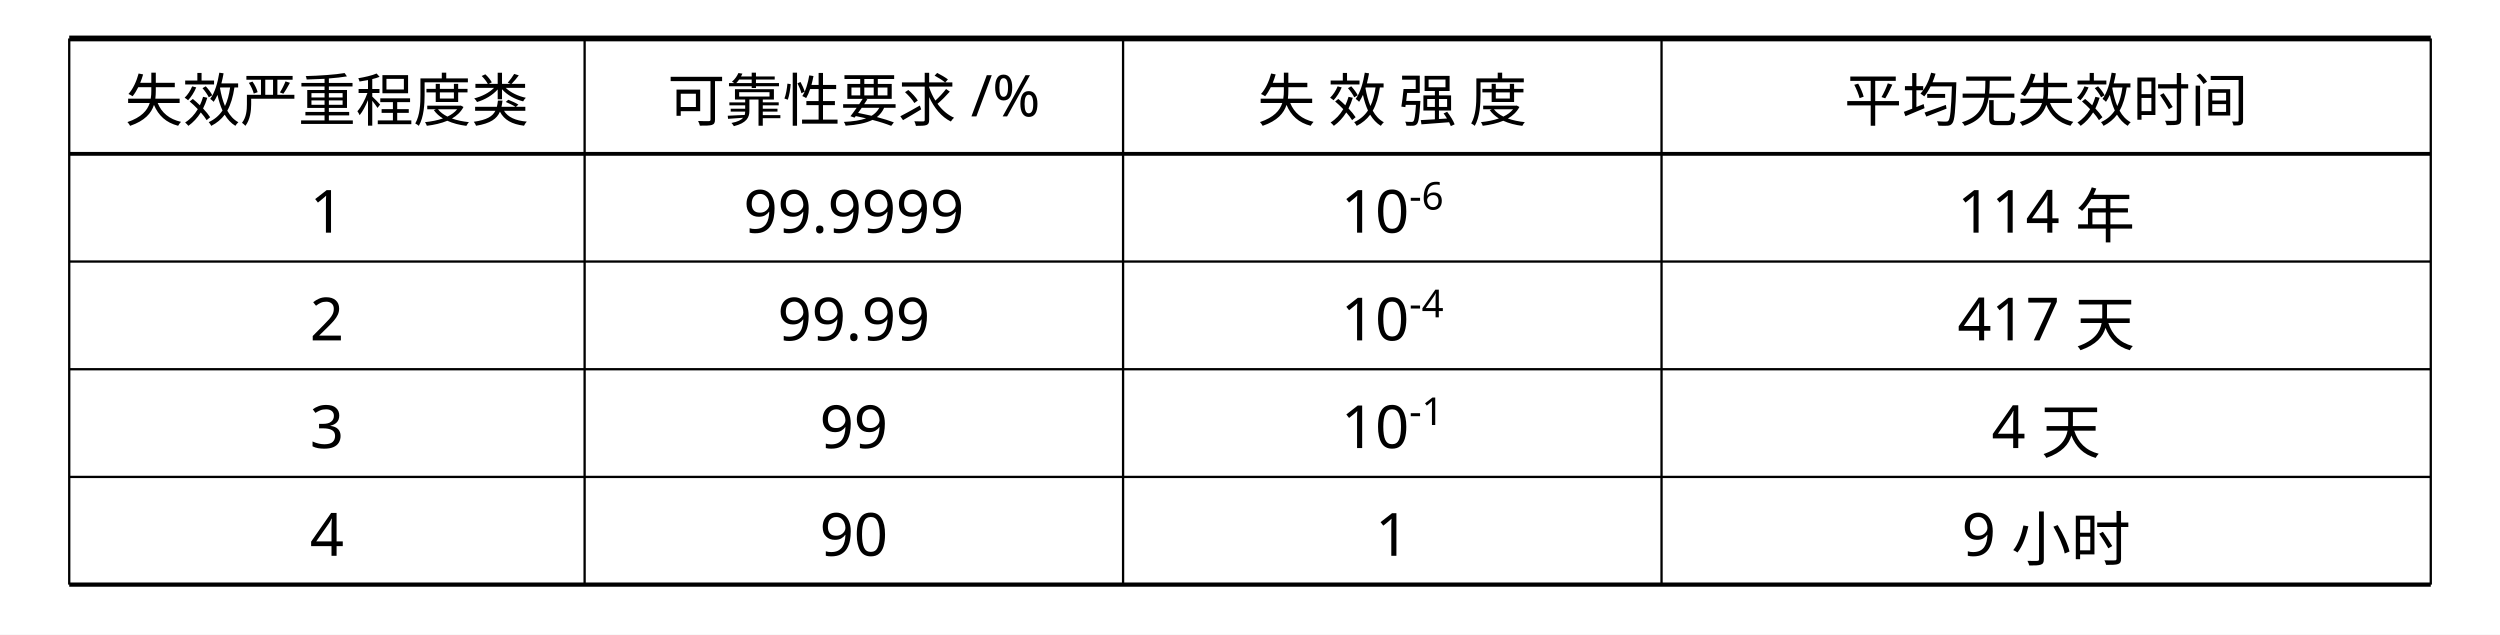
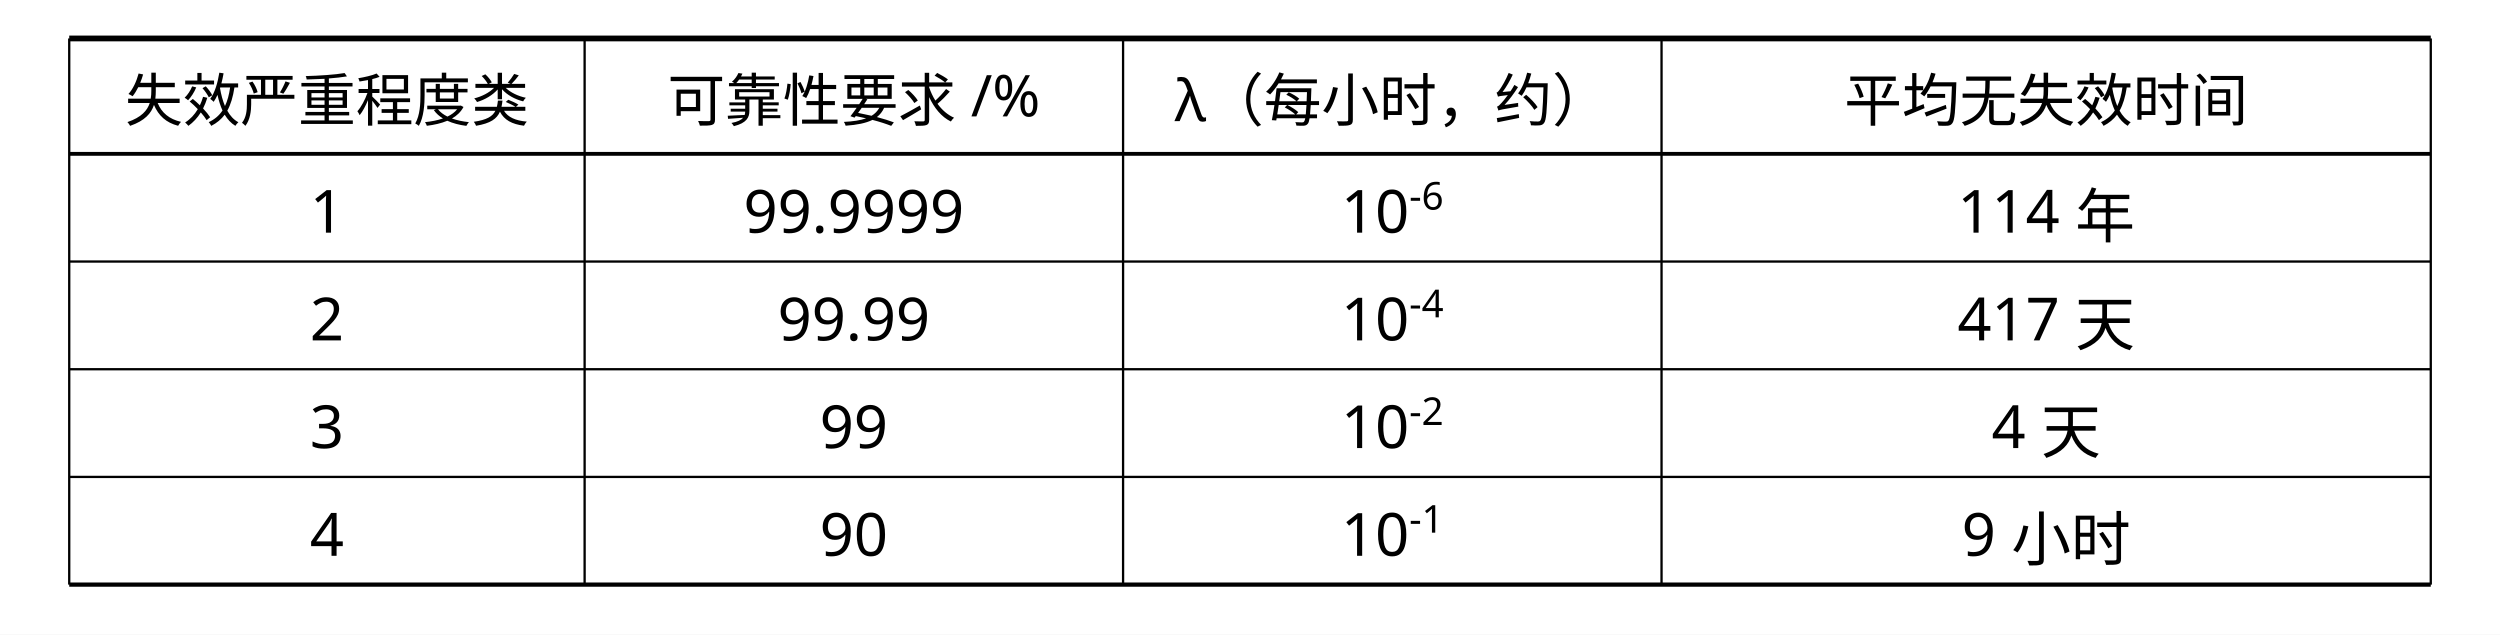
<svg xmlns="http://www.w3.org/2000/svg" width="1300" height="330" viewBox="0 0 1300 330">
  <rect x="0" y="0" width="1300" height="330" fill="#fff" />
  <g stroke="#000" fill="none">
    <line x1="36" y1="20" x2="1264" y2="20" stroke-width="3" />
    <line x1="36" y1="80" x2="1264" y2="80" stroke-width="2" />
    <line x1="36" y1="136" x2="1264" y2="136" stroke-width="1.2" />
    <line x1="36" y1="192" x2="1264" y2="192" stroke-width="1.2" />
    <line x1="36" y1="248" x2="1264" y2="248" stroke-width="1.2" />
    <line x1="36" y1="304" x2="1264" y2="304" stroke-width="2.2" />
    <line x1="36" y1="20" x2="36" y2="304" stroke-width="1.2" />
    <line x1="304" y1="20" x2="304" y2="304" stroke-width="1.2" />
    <line x1="584" y1="20" x2="584" y2="304" stroke-width="1.2" />
    <line x1="864" y1="20" x2="864" y2="304" stroke-width="1.2" />
    <line x1="1264" y1="20" x2="1264" y2="304" stroke-width="1.2" />
  </g>
  <g font-family="sans-serif" fill="#000" text-anchor="middle">
    <g font-size="30">
      <text x="170" y="63">失效严重程度类</text>
      <text x="444" y="63">可靠性要求 /%</text>
-       <text x="724" y="63">失 效 强 度</text>
+       <text x="724" y="63">λ（每小时，约）</text>
      <text x="1064" y="63">平均无失效时间</text>
    </g>
    <g font-size="31">
      <text x="170" y="121">1</text>
      <text x="444" y="121">99.9999</text>
      <text x="724" y="121">10<tspan dy="-12" font-size="20">-6</tspan>
      </text>
      <text x="1064" y="121">114 年</text>
      <text x="170" y="177">2</text>
      <text x="444" y="177">99.99</text>
      <text x="724" y="177">10<tspan dy="-12" font-size="20">-4</tspan>
      </text>
      <text x="1064" y="177">417 天</text>
      <text x="170" y="233">3</text>
      <text x="444" y="233">99</text>
-       <text x="724" y="233">10<tspan dy="-12" font-size="20">-1</tspan>
+       <text x="724" y="233">10<tspan dy="-12" font-size="20">-2</tspan>
      </text>
      <text x="1064" y="233">4 天</text>
      <text x="170" y="289">4</text>
      <text x="444" y="289">90</text>
-       <text x="724" y="289">1</text>
+       <text x="724" y="289">10<tspan dy="-12" font-size="20">-1</tspan>
+       </text>
      <text x="1064" y="289">9 小时</text>
    </g>
  </g>
</svg>
